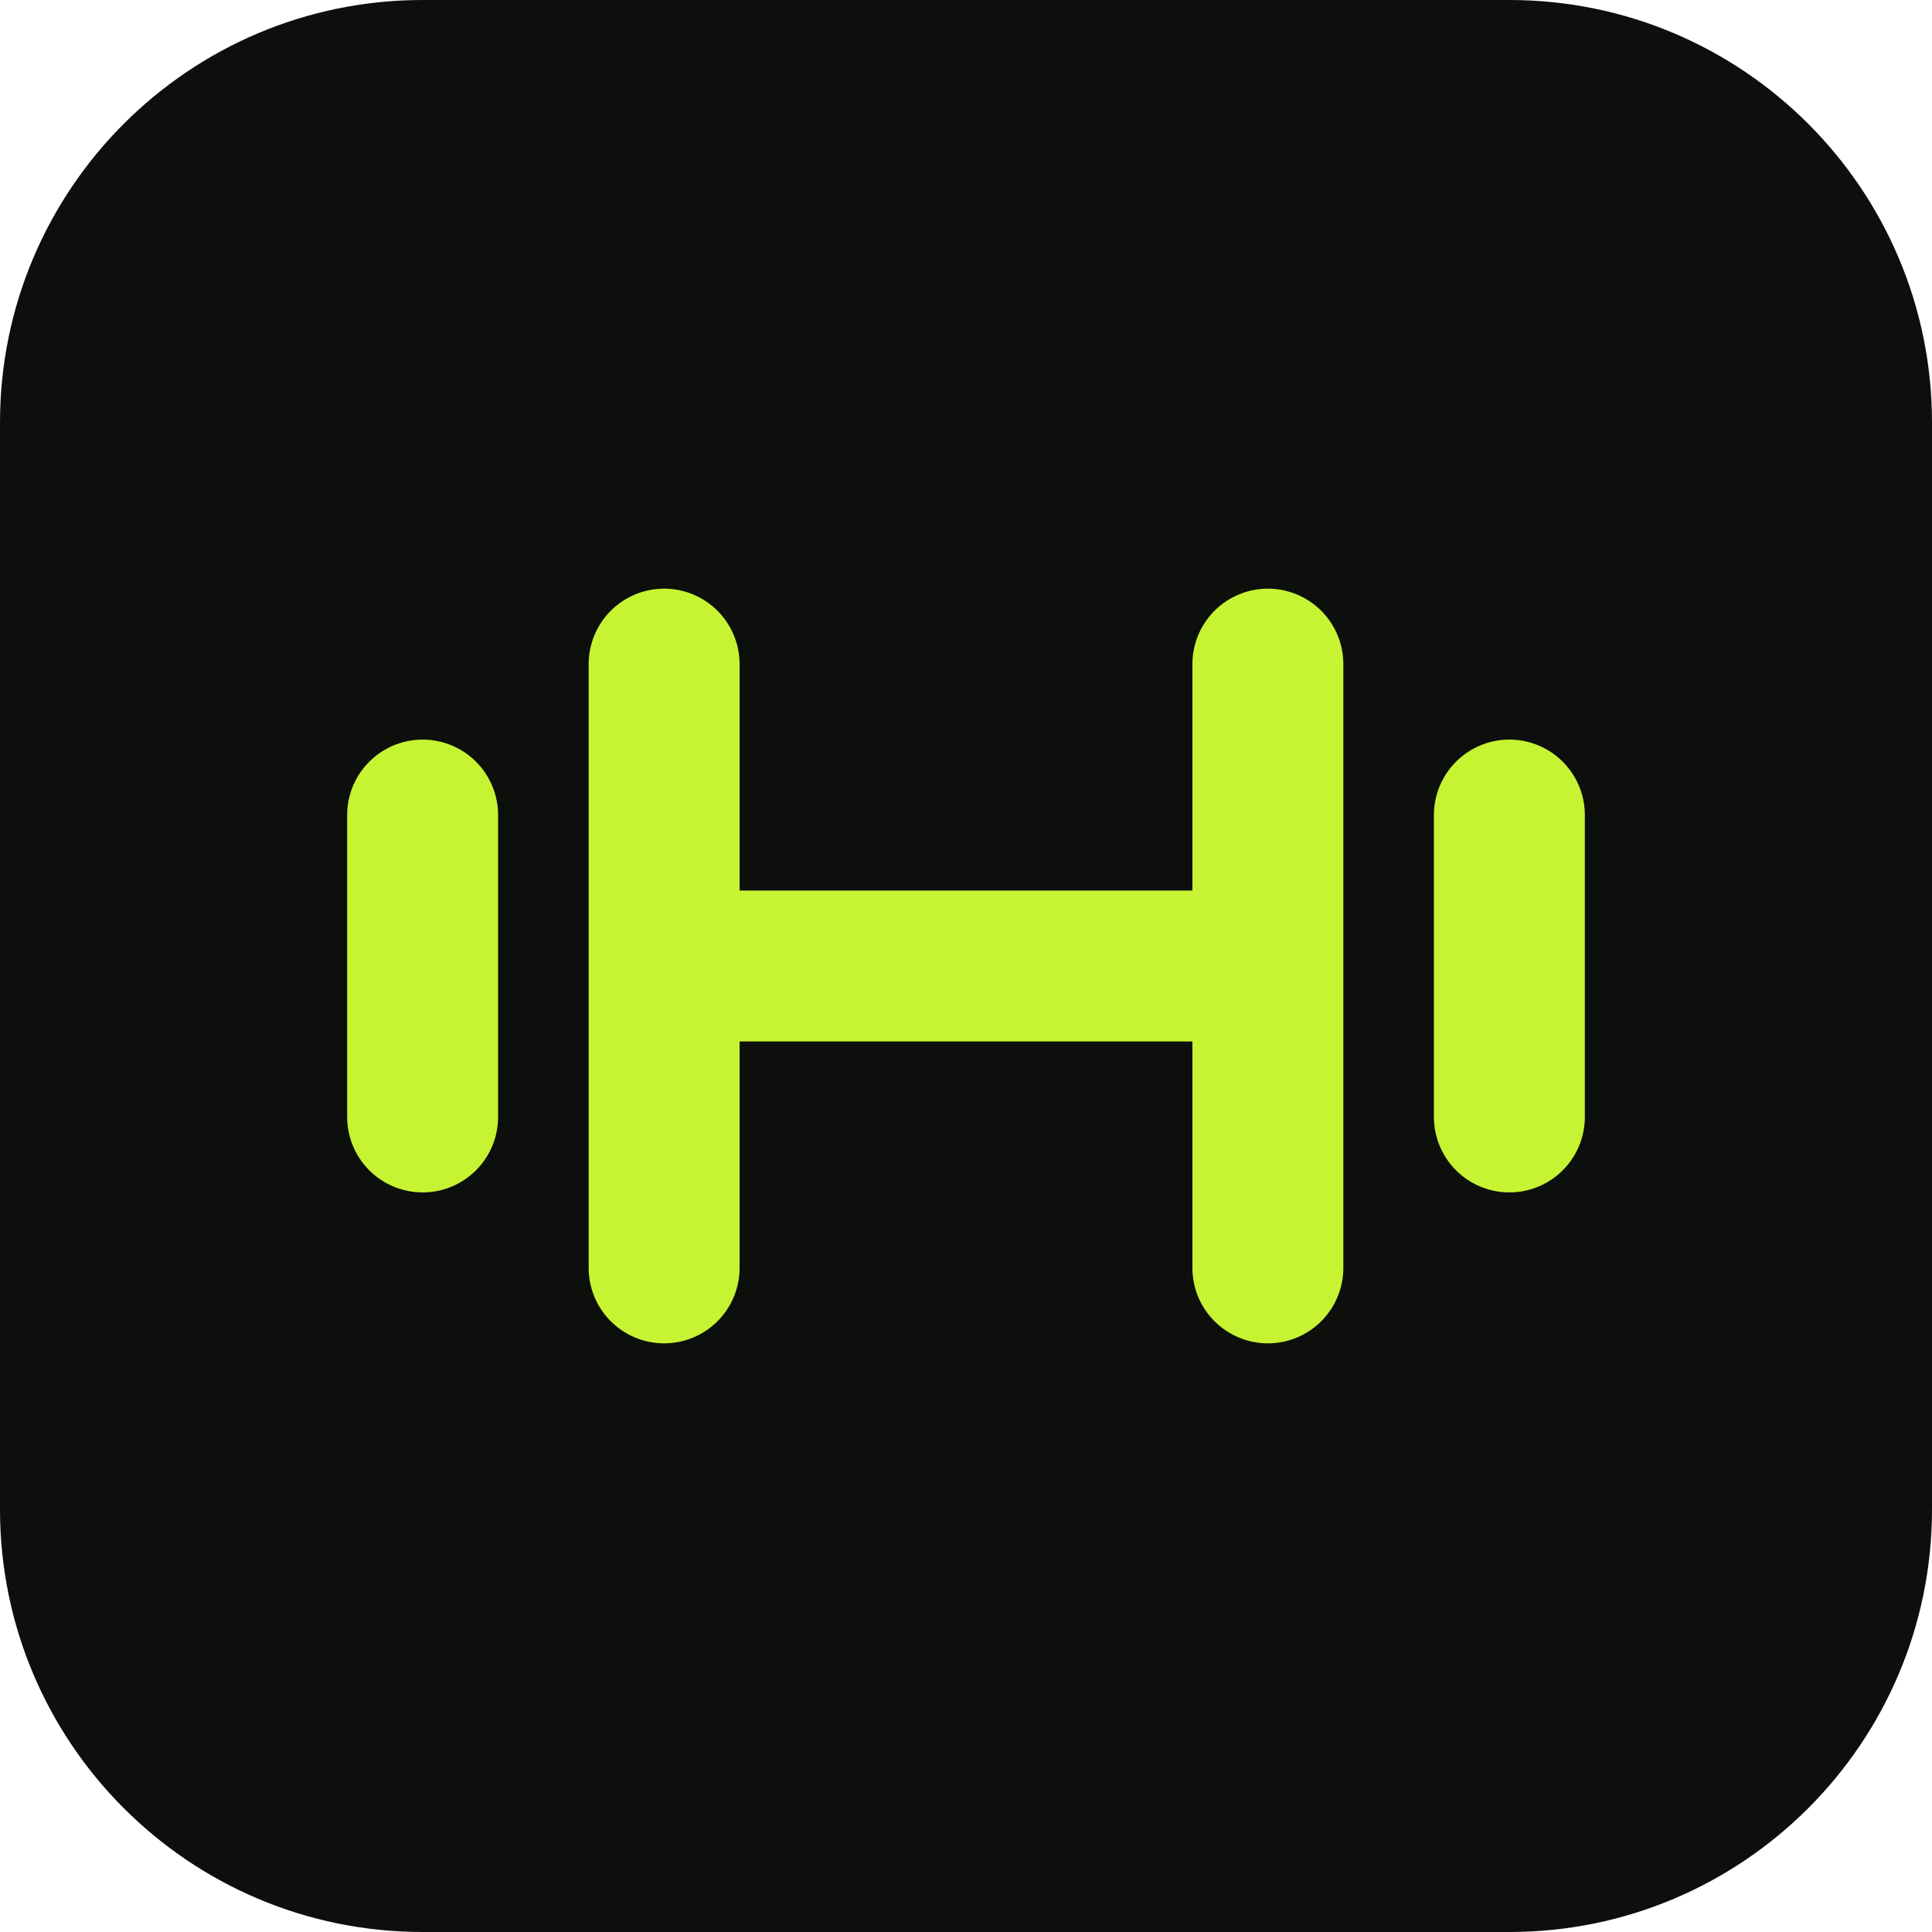
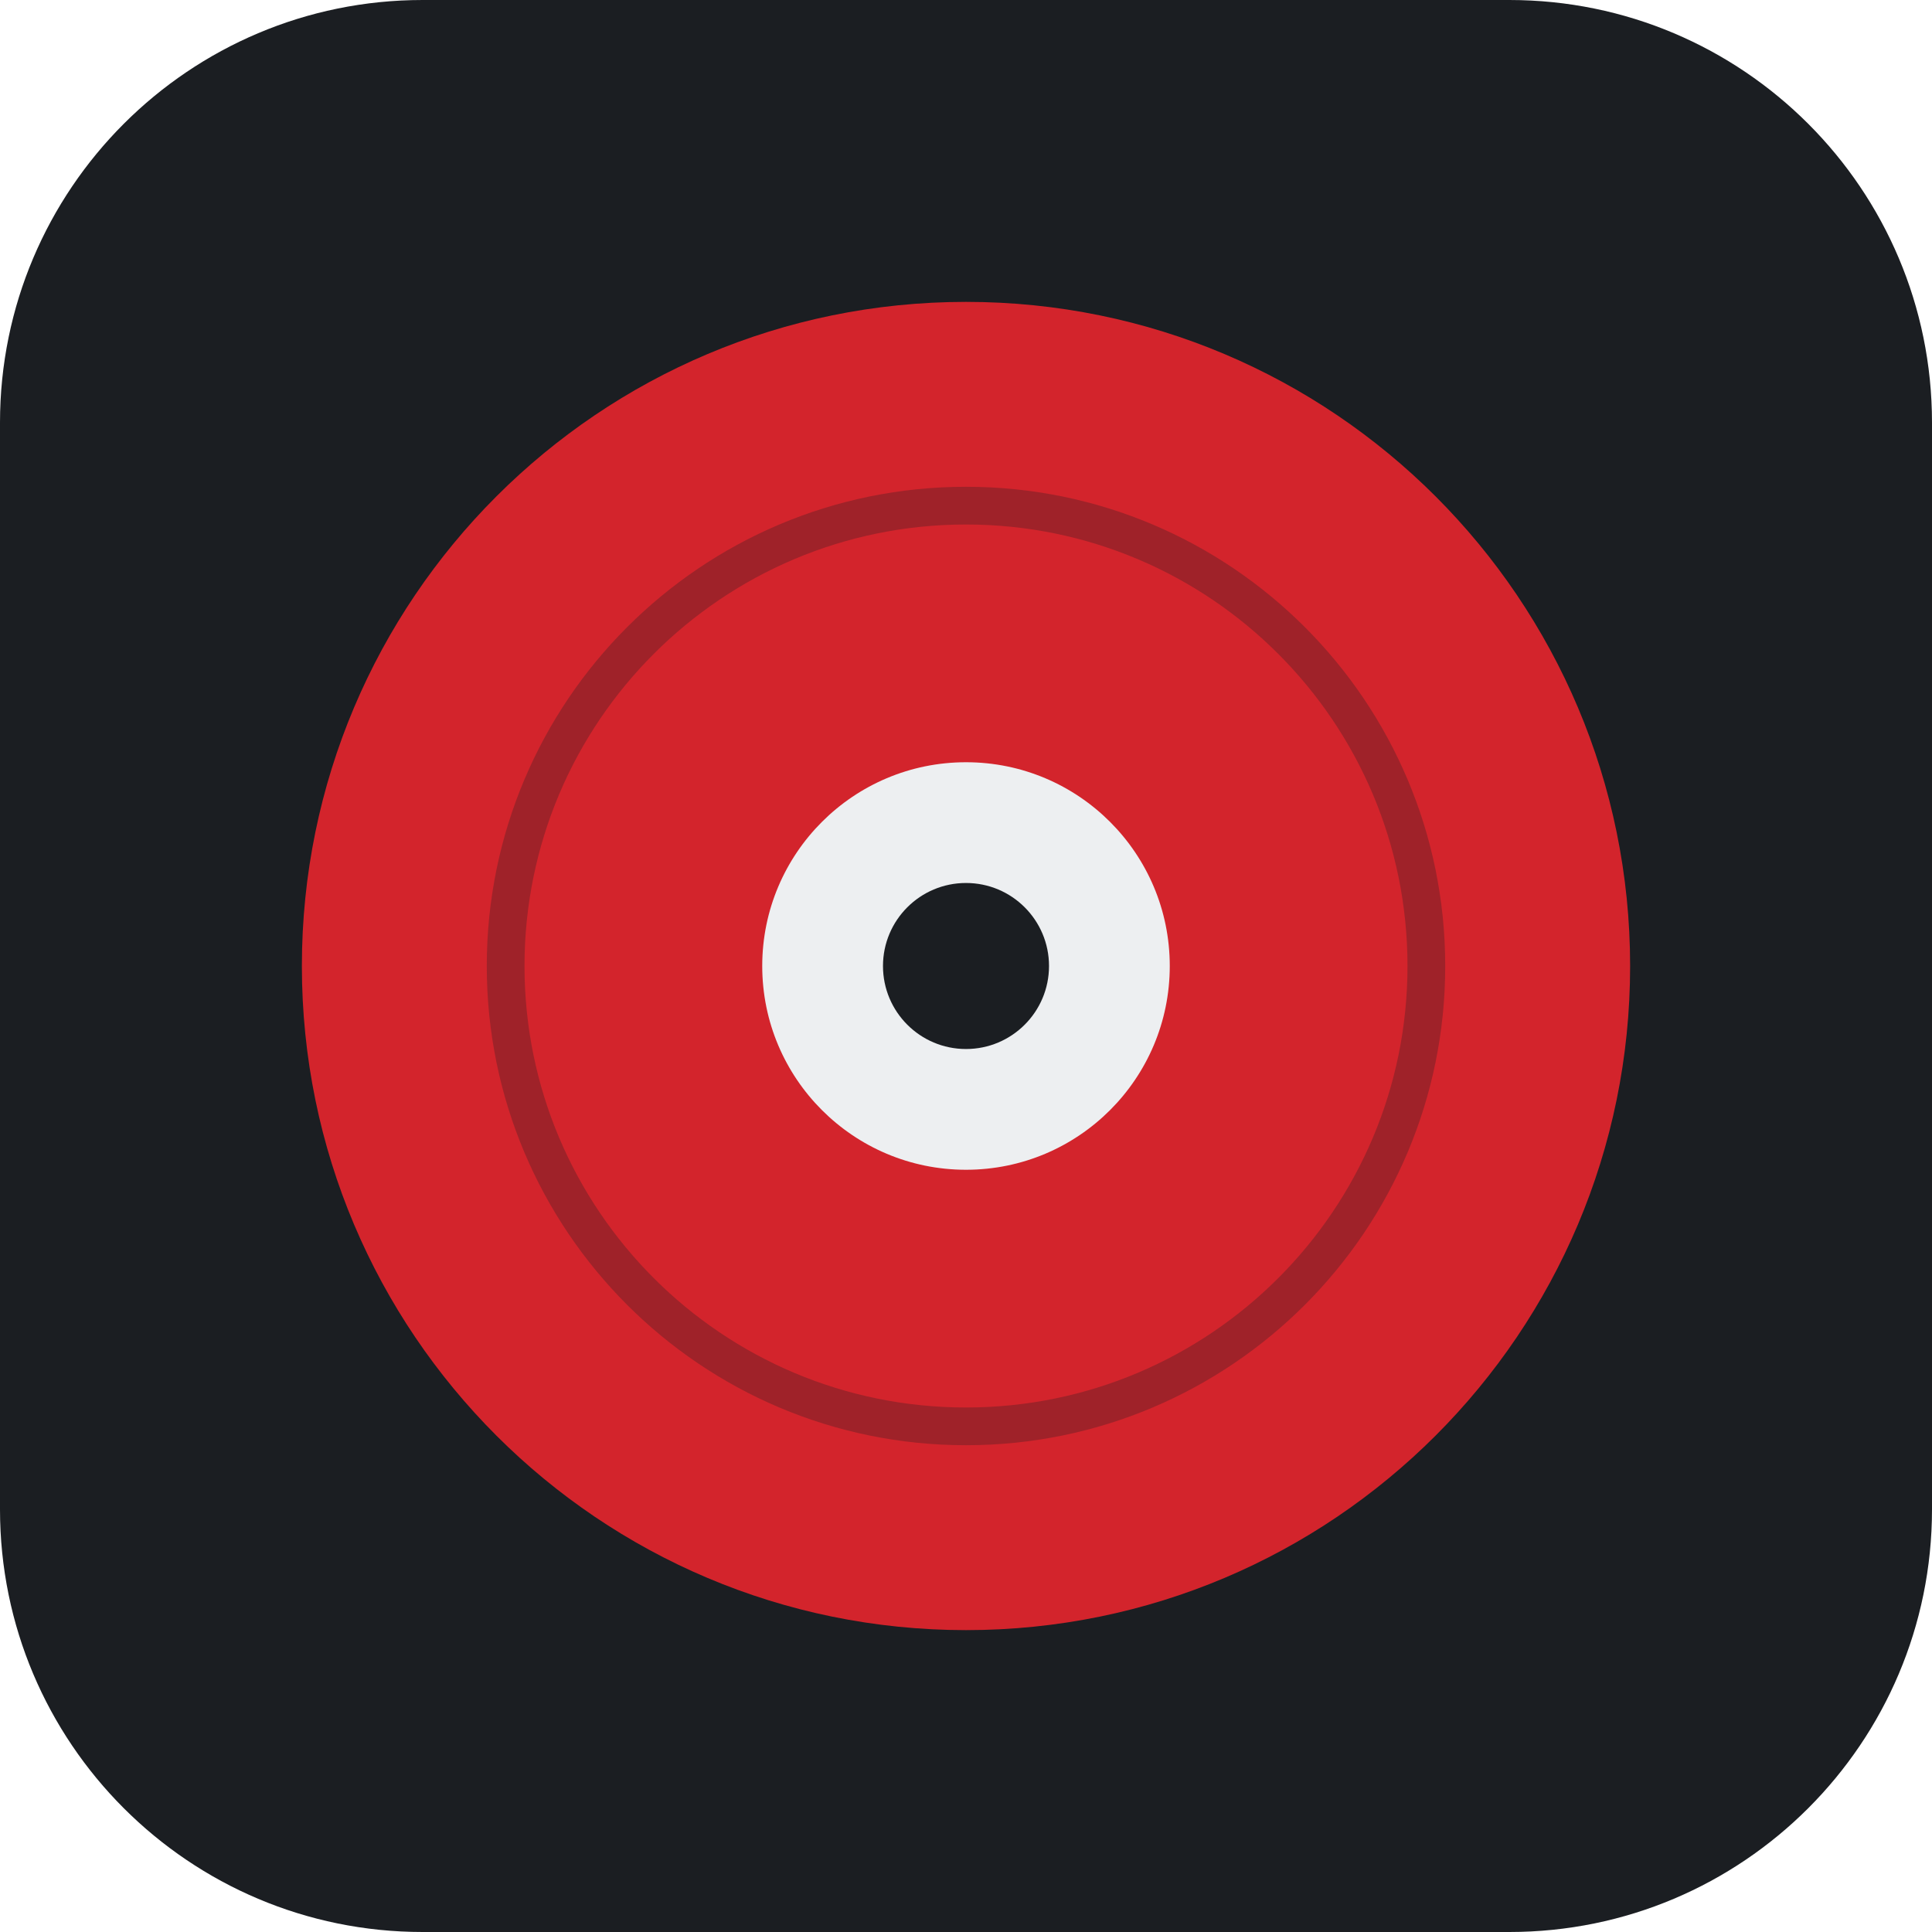
<svg xmlns="http://www.w3.org/2000/svg" viewBox="0 0 512 512">
-   <rect width="512" height="512" rx="112" fill="#0d0f0d" />
-   <g fill="none" stroke="#c6f432" stroke-width="40" stroke-linecap="round">
-     <path d="M176 176v160M336 176v160M112 216v80M400 216v80M176 256h160" />
-   </g>
+   <rect width="512" height="512" rx="112" fill="#1b1e22" />
+   <circle cx="256" cy="256" r="176" fill="#d3242c" />
+   <circle cx="256" cy="256" r="122" fill="none" stroke="#1b1e22" stroke-opacity=".28" stroke-width="10" />
+   <circle cx="256" cy="256" r="54" fill="#edeff1" />
+   <circle cx="256" cy="256" r="22" fill="#1b1e22" />
</svg>
